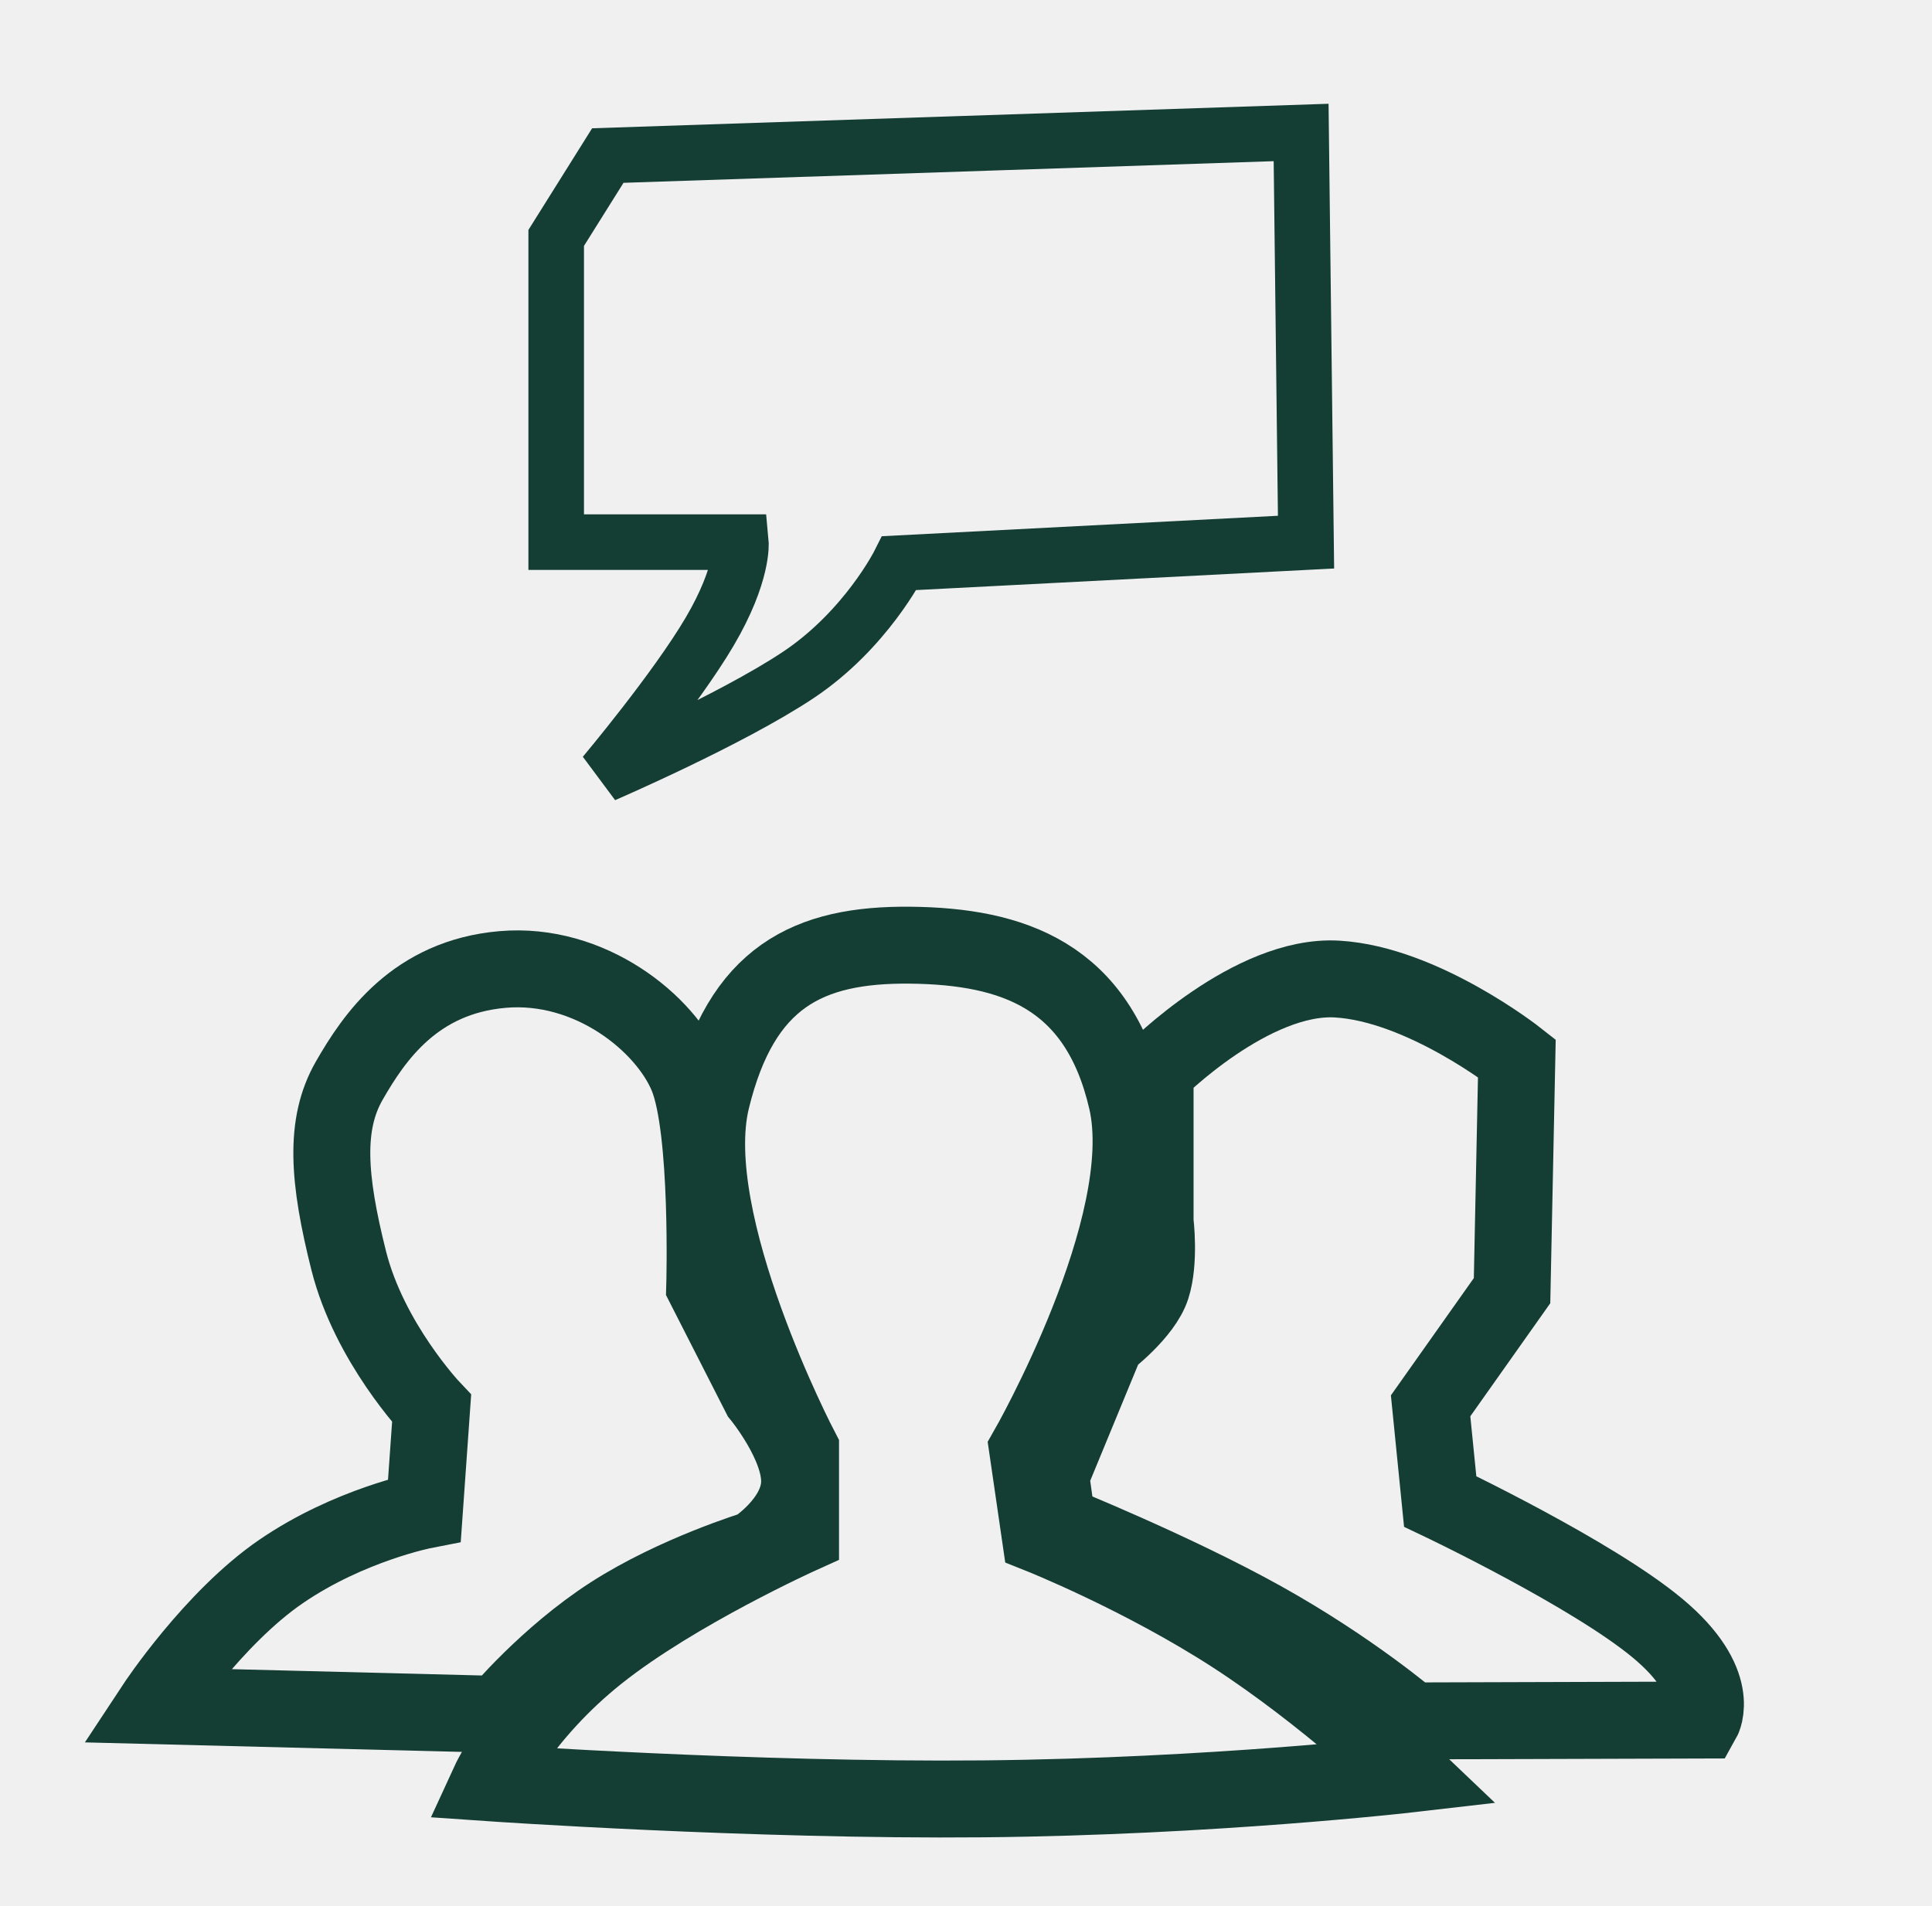
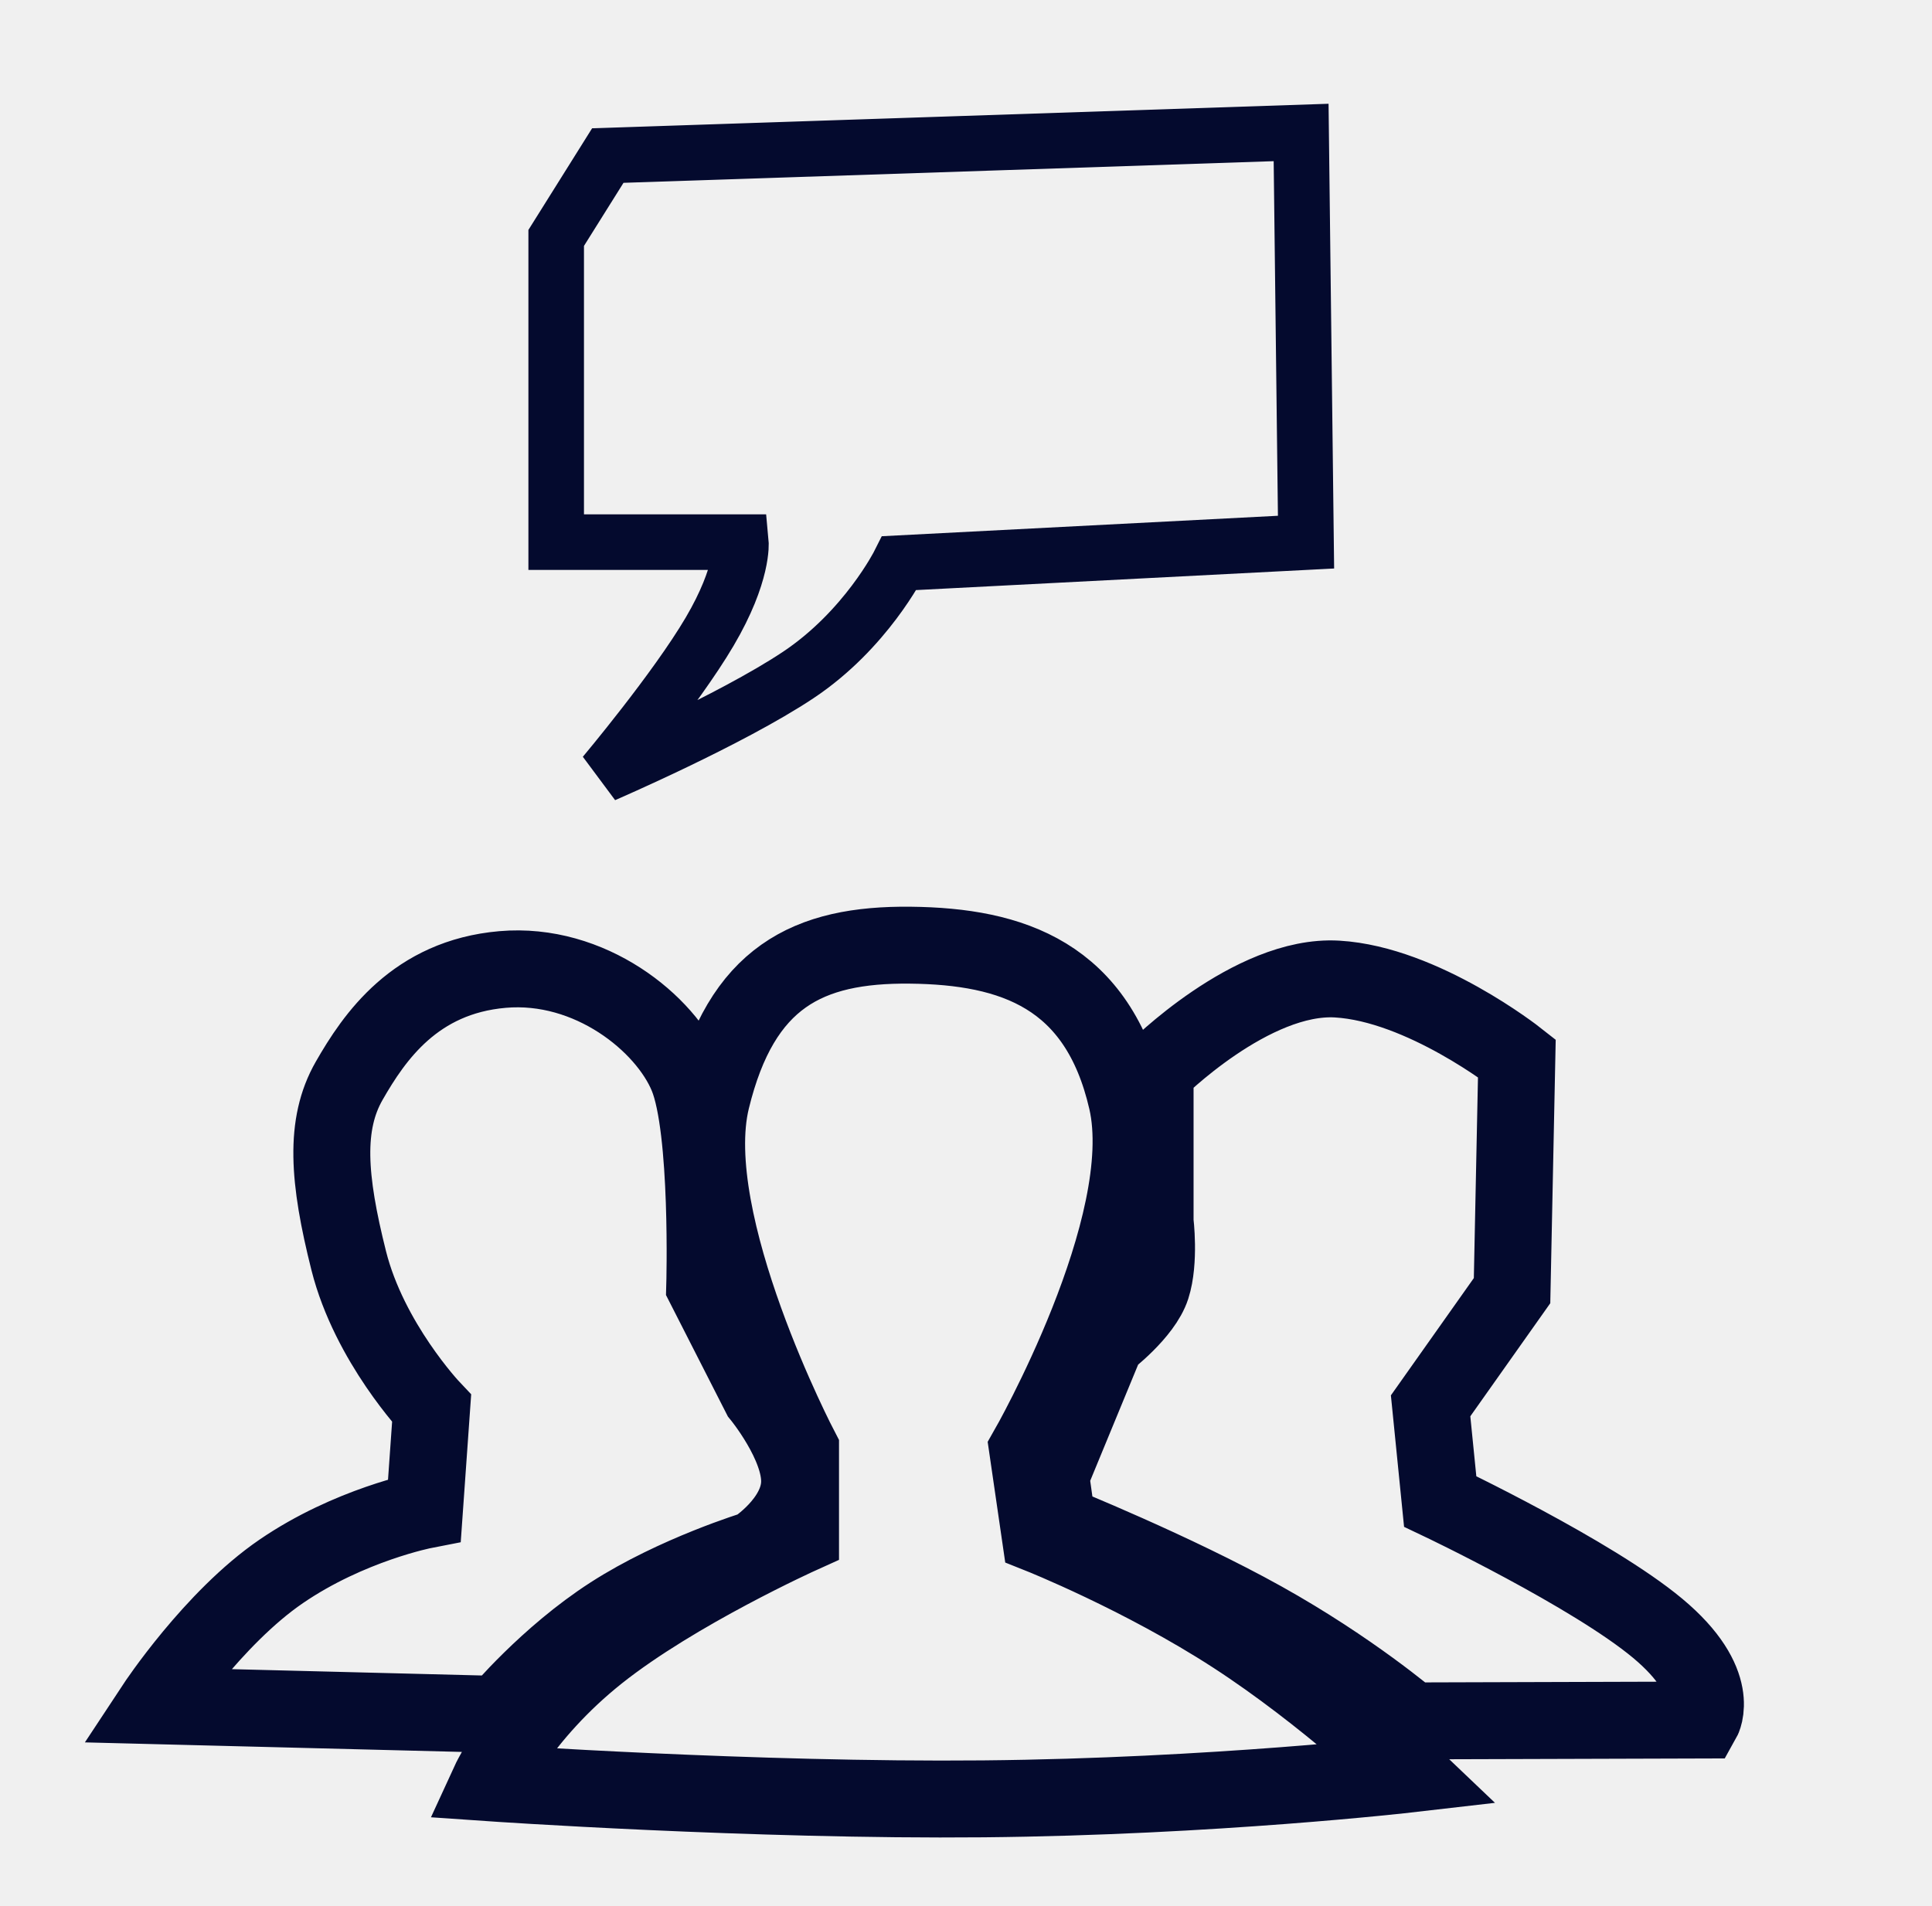
<svg xmlns="http://www.w3.org/2000/svg" xmlns:xlink="http://www.w3.org/1999/xlink" width="452px" height="446px" viewBox="0 0 452 446" version="1.1">
  <defs>
-     <rect width="452" height="446" id="artboard_1" />
-     <clipPath id="clip_1">
-       <use xlink:href="#artboard_1" clip-rule="evenodd" />
+     <path d="M0 0L452 0L452 446L0 446L0 0Z" id="path_1" />
+     <clipPath id="mask_1">
+       <use xlink:href="#path_1" />
    </clipPath>
  </defs>
-   <g id="Artboard" clip-path="url(#clip_1)">
-     <use xlink:href="#artboard_1" stroke="none" fill="#FFFFFF" fill-opacity="0" />
-     <g id="Group" transform="translate(36.29999 221.1813)" artboard="cac97cd3-15c6-4b6b-809d-41313baf0eba">
-       <path d="M150.991 118.004C150.991 118.004 123.164 64.795 130.142 36.134C137.12 7.474 152.701 -0.248 176.661 0.006C200.621 0.26 220.574 7.042 227.328 36.338C234.082 65.634 204.124 118.004 204.124 118.004L207.039 138.04C207.039 138.04 230.792 147.505 252.37 161.489C273.948 175.473 293.352 193.976 293.352 193.976C293.352 193.976 247.576 199.268 193.77 199.777C139.965 200.285 78.13 196.009 78.13 196.009C78.13 196.009 85.373 180.208 103.588 165.715C121.804 151.223 150.991 138.04 150.991 138.04L150.991 118.004Z" id="Vector" fill="none" fill-rule="evenodd" stroke="#143D34" stroke-width="18" />
-       <path d="M233.941 29.453C233.941 29.453 256.5 6.753 276.537 7.933C296.574 9.112 318.573 26.442 318.573 26.442L317.452 80.853L298.396 107.803L300.638 130.178C300.638 130.178 336.2 147.085 351.529 159.874C366.858 172.663 361.953 181.333 361.953 181.333L293.912 181.537C293.912 181.537 279.807 169.45 259.097 157.907C238.388 146.364 211.074 135.364 211.074 135.364L209.505 124.177L222.508 92.65C222.508 92.65 231.168 86.081 233.13 80.004C235.092 73.927 233.941 64.682 233.941 64.682L233.941 29.453Z" id="Vector-2" fill="none" fill-rule="evenodd" stroke="#143D34" stroke-width="18" />
-       <path d="M45.398 31.731C51.255 21.51 60.811 7.475 81.269 5.695C101.726 3.915 119.437 18.28 124.537 30.714C129.637 43.147 128.572 79.835 128.572 79.835L141.575 105.362C141.575 105.362 151.073 116.888 150.765 125.889C150.456 134.889 140.342 141.365 140.342 141.365C140.342 141.365 121.714 147.043 106.721 156.705C91.728 166.366 80.372 180.011 80.372 180.011L0 177.977C0 177.977 13.507 157.484 29.481 146.552C45.454 135.619 62.997 132.212 62.997 132.212L64.679 108.414C64.679 108.414 50.106 93.006 45.286 73.835C40.466 54.664 39.541 41.952 45.398 31.731Z" id="Vector-3" fill="none" fill-rule="evenodd" stroke="#143D34" stroke-width="18" />
+   <g id="inclusive">
+     <g id="Mask-Group">
+       <path d="M0 0L452 0L452 446L0 446L0 0Z" id="artboard_1" fill="none" fill-rule="evenodd" stroke="none" />
+       <g clip-path="url(#mask_1)">
+         <g id="Artboard">
+           <path d="M0 0L452 0L452 446L0 446L0 0Z" id="artboard_1" fill="#FFFFFF" fill-opacity="0" fill-rule="evenodd" stroke="none" />
+           <path d="M187.291 339.185C187.291 339.185 159.464 285.976 166.442 257.316C173.42 228.655 189.001 220.933 212.961 221.187C236.921 221.442 256.874 228.223 263.628 257.519C270.382 286.815 240.424 339.185 240.424 339.185L243.339 359.221C243.339 359.221 267.092 368.686 288.67 382.67C310.248 396.654 329.652 415.157 329.652 415.157C329.652 415.157 283.876 420.449 230.07 420.958C176.265 421.466 114.43 417.19 114.43 417.19C114.43 417.19 121.673 401.389 139.888 386.896C158.104 372.404 187.291 359.221 187.291 359.221L187.291 339.185L187.291 339.185ZM270.241 250.634C270.241 250.634 292.8 227.934 312.837 229.114C332.874 230.294 354.873 247.624 354.873 247.624L353.752 302.034L334.696 328.984L336.938 351.359C336.938 351.359 372.5 368.266 387.829 381.055C403.158 393.844 398.253 402.514 398.253 402.514L330.212 402.718C330.212 402.718 316.107 390.631 295.397 379.088C274.688 367.545 247.374 356.545 247.374 356.545L245.805 345.358L258.808 313.831C258.808 313.831 267.468 307.262 269.43 301.185C271.392 295.108 270.241 285.863 270.241 285.863L270.241 250.634L270.241 250.634ZM81.698 252.912C87.555 242.691 97.111 228.656 117.568 226.877C138.026 225.097 155.737 239.462 160.837 251.895C165.937 264.328 164.872 301.017 164.872 301.017L177.875 326.543C177.875 326.543 187.373 338.069 187.065 347.07C186.756 356.07 176.642 362.546 176.642 362.546C176.642 362.546 158.014 368.224 143.021 377.886C128.028 387.547 116.672 401.192 116.672 401.192L36.3 399.158C36.3 399.158 49.807 378.665 65.781 367.733C81.754 356.8 99.297 353.393 99.297 353.393L100.979 329.595C100.979 329.595 86.406 314.187 81.586 295.017C76.766 275.846 75.841 263.133 81.698 252.912L81.698 252.912Z" id="Group" fill="none" stroke="#040A2E" stroke-width="18" />
+           <path d="M130.123 55.677L130.123 126.868L173.333 126.868C173.333 126.868 174.034 134.2 166.034 147.803C158.034 161.405 141.333 181.278 141.333 181.278C141.333 181.278 170.921 168.508 186.755 157.957C202.588 147.405 210.405 131.782 210.405 131.782L305.551 126.868L304.403 31L142.198 36.402L130.123 55.677L130.123 55.677Z" id="Vector#1" fill="none" fill-rule="evenodd" stroke="#040A2E" stroke-width="13" />
+         </g>
+       </g>
    </g>
-     <path d="M130.123 55.677L130.123 126.868L173.333 126.868C173.333 126.868 174.034 134.2 166.034 147.803C158.034 161.405 141.333 181.278 141.333 181.278C141.333 181.278 170.921 168.508 186.755 157.957C202.588 147.405 210.405 131.782 210.405 131.782L305.551 126.868L304.403 31L142.198 36.402L130.123 55.677Z" id="Vector" fill="none" fill-rule="evenodd" stroke="#143D34" stroke-width="13" artboard="cf03b9ec-d3f0-4f2a-9b78-0d1071728f81" />
  </g>
</svg>
